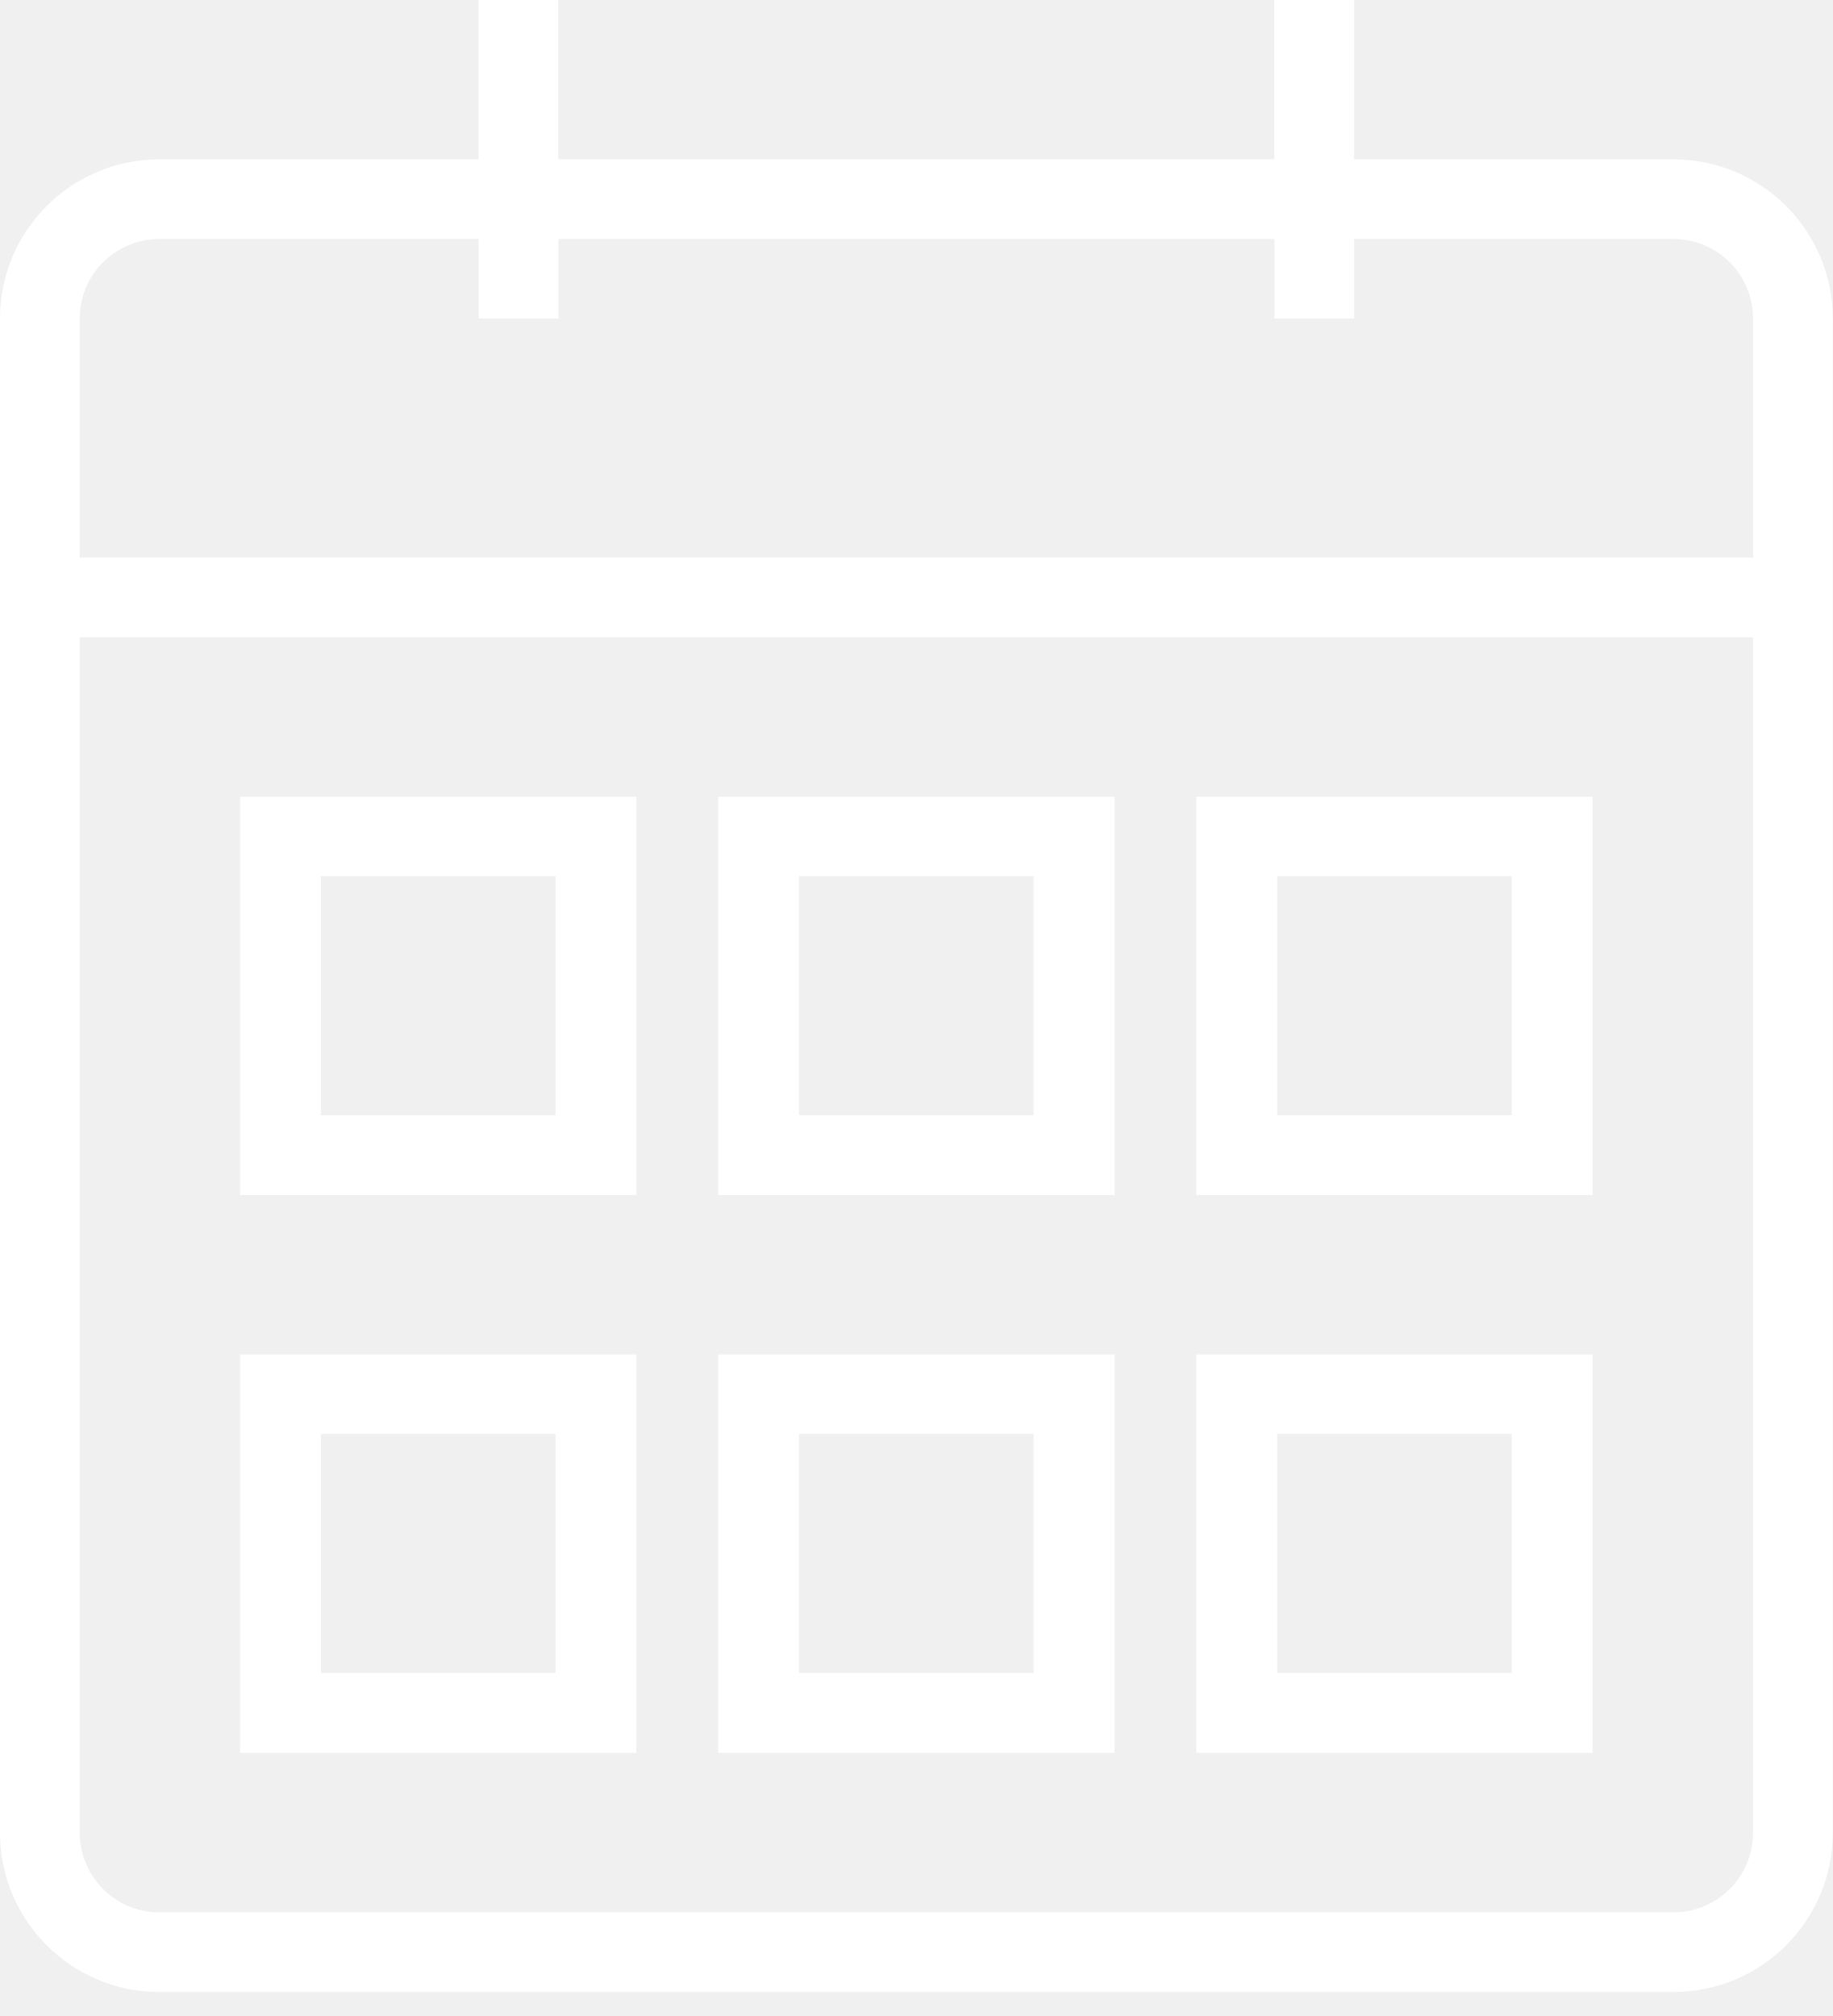
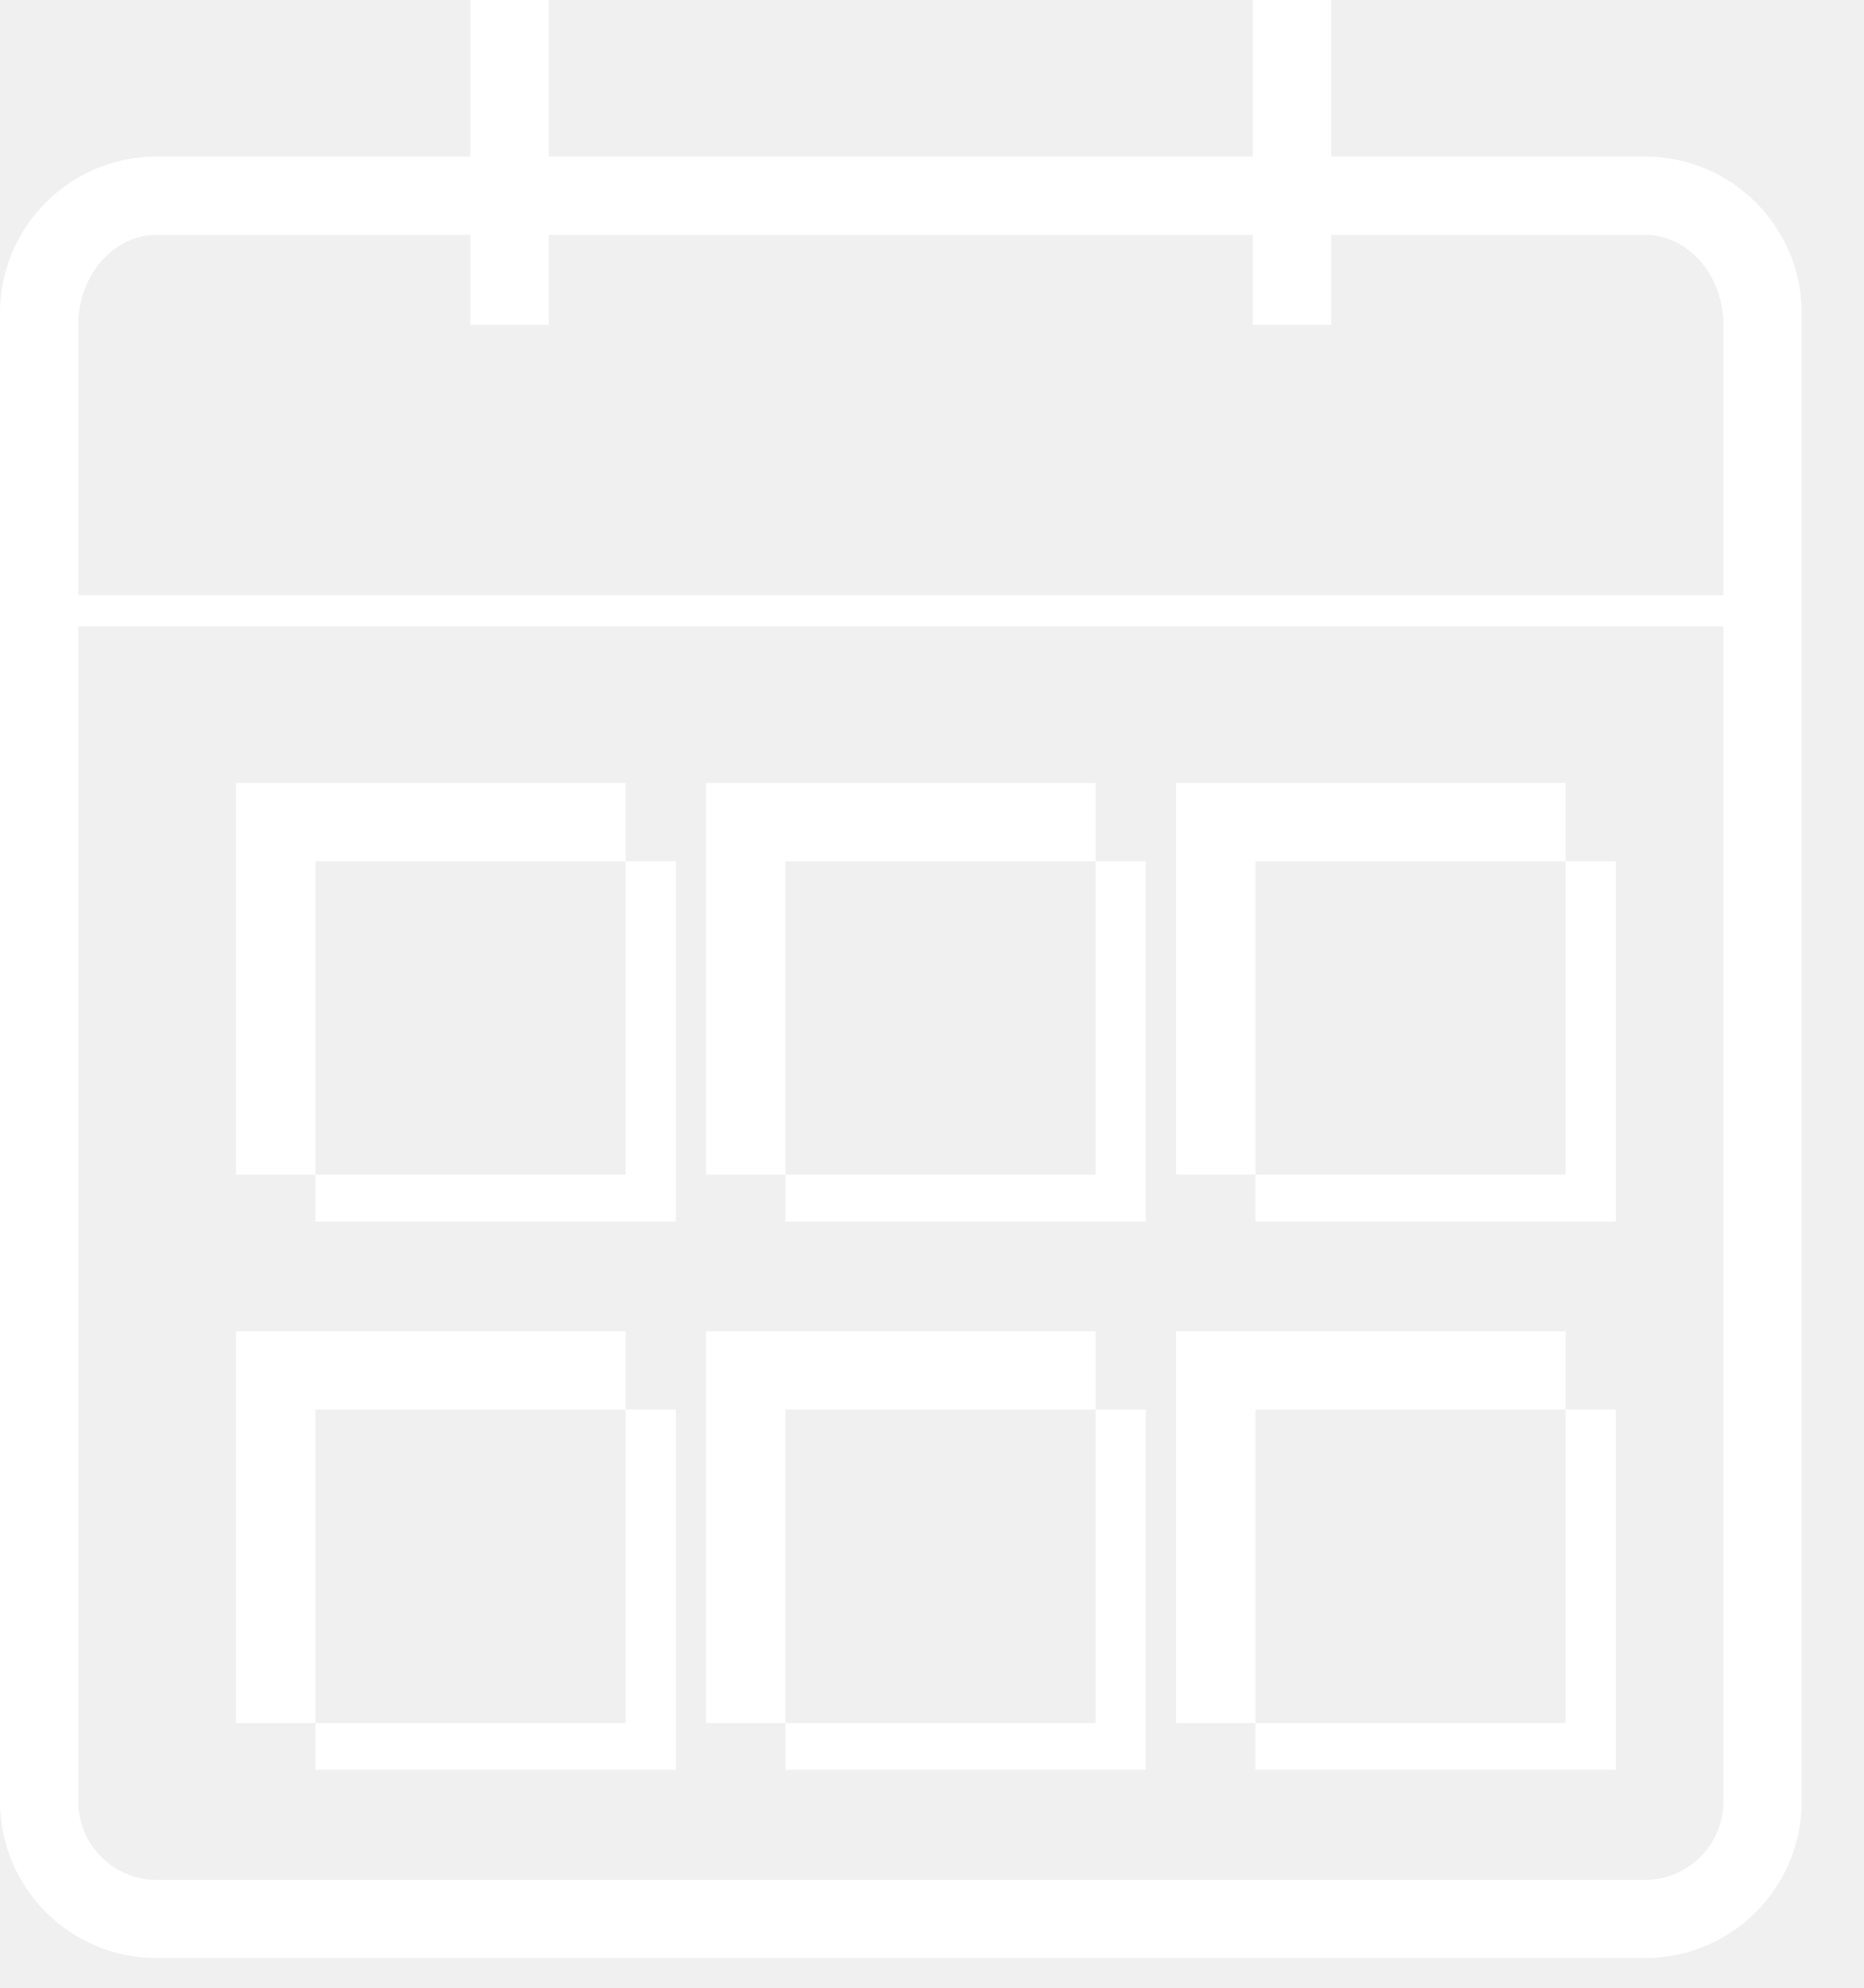
- <svg xmlns="http://www.w3.org/2000/svg" width="20px" height="22px" viewBox="0 0 20 22" version="1.1">
+ <svg xmlns="http://www.w3.org/2000/svg" width="15px" height="16px" viewBox="0 0 15 16" version="1.1">
  <defs />
  <g id="Page-1" stroke="none" stroke-width="1" fill="none" fill-rule="evenodd">
-     <g id="25px" transform="translate(-154, -2895)" fill="#FFFFFF">
-       <path d="M172.261,2916.738 L155.739,2916.738 C154.779,2916.738 154,2915.959 154,2914.998 L154,2901.955 L154,2901.955 L154,2901.085 L154,2901.085 L154,2898.477 C154,2897.517 154.779,2896.739 155.739,2896.739 L159.222,2896.739 L159.222,2894.998 L160.092,2894.998 L160.092,2896.739 L167.906,2896.739 L167.906,2894.998 L168.777,2894.998 L168.777,2896.739 L172.261,2896.739 C173.221,2896.739 174,2897.517 174,2898.477 L174,2914.998 C174,2915.96 173.221,2916.738 172.261,2916.738 L172.261,2916.738 Z M173.13,2898.477 C173.13,2897.997 172.741,2897.608 172.261,2897.608 L168.777,2897.608 L168.777,2898.476 L167.907,2898.476 L167.907,2897.608 L160.093,2897.608 L160.093,2898.476 L159.223,2898.476 L159.223,2897.608 L155.739,2897.608 C155.258,2897.608 154.87,2897.997 154.87,2898.477 L154.87,2901.085 L173.13,2901.085 L173.13,2898.477 L173.13,2898.477 Z M173.13,2901.955 L154.87,2901.955 L154.87,2914.998 C154.87,2915.48 155.258,2915.869 155.739,2915.869 L172.261,2915.869 C172.741,2915.869 173.13,2915.48 173.13,2914.998 L173.13,2901.955 L173.13,2901.955 Z M167.055,2909.781 L171.379,2909.781 L171.379,2914.128 L167.055,2914.128 L167.055,2909.781 L167.055,2909.781 Z M167.937,2913.257 L170.497,2913.257 L170.497,2910.648 L167.937,2910.648 L167.937,2913.257 L167.937,2913.257 Z M167.055,2903.694 L171.379,2903.694 L171.379,2908.041 L167.055,2908.041 L167.055,2903.694 L167.055,2903.694 Z M167.937,2907.17 L170.497,2907.17 L170.497,2904.561 L167.937,2904.561 L167.937,2907.17 L167.937,2907.17 Z M161.837,2909.781 L166.162,2909.781 L166.162,2914.128 L161.837,2914.128 L161.837,2909.781 L161.837,2909.781 Z M162.719,2913.257 L165.279,2913.257 L165.279,2910.648 L162.719,2910.648 L162.719,2913.257 L162.719,2913.257 Z M161.837,2903.694 L166.162,2903.694 L166.162,2908.041 L161.837,2908.041 L161.837,2903.694 L161.837,2903.694 Z M162.719,2907.17 L165.279,2907.17 L165.279,2904.561 L162.719,2904.561 L162.719,2907.17 L162.719,2907.17 Z M156.62,2909.781 L160.944,2909.781 L160.944,2914.128 L156.62,2914.128 L156.62,2909.781 L156.62,2909.781 Z M157.502,2913.257 L160.062,2913.257 L160.062,2910.648 L157.502,2910.648 L157.502,2913.257 L157.502,2913.257 Z M156.62,2903.694 L160.944,2903.694 L160.944,2908.041 L156.62,2908.041 L156.62,2903.694 L156.62,2903.694 Z M157.502,2907.17 L160.062,2907.17 L160.062,2904.561 L157.502,2904.561 L157.502,2907.17 L157.502,2907.17 Z" id="Shape" />
+     <g id="icon-calendar-mobile-search" transform="translate(0, -1)" fill="#FFFFFF">
+       <g id="Page-1">
+         <g id="25px">
+           <path d="M13.239,16.759 L1.261,16.759 C0.565,16.759 0,16.195 0,15.498 L0,6.041 L0,6.041 L0,5.411 L0,5.411 L0,3.52 C0,2.824 0.565,2.26 1.261,2.26 L3.786,2.26 L3.786,0.998 L4.417,0.998 L4.417,2.26 L10.082,2.26 L10.082,0.998 L10.713,0.998 L10.713,2.26 L13.239,2.26 C13.935,2.26 14.5,2.824 14.5,3.52 L14.5,15.498 C14.5,16.195 13.935,16.759 13.239,16.759 L13.239,16.759 L13.239,16.759 Z M13.87,3.615 C13.87,3.215 13.587,2.89 13.239,2.89 L10.714,2.89 L10.714,3.614 L10.083,3.614 L10.083,2.89 L4.417,2.89 L4.417,3.614 L3.786,3.614 L3.786,2.89 L1.261,2.89 C0.912,2.89 0.63,3.215 0.63,3.615 L0.63,5.79 L13.87,5.79 L13.87,3.615 L13.87,3.615 L13.87,3.615 Z M13.87,6.041 L0.63,6.041 L0.63,15.498 C0.63,15.847 0.912,16.13 1.261,16.13 L13.239,16.13 C13.587,16.13 13.87,15.847 13.87,15.498 L13.87,6.041 L13.87,6.041 L13.87,6.041 Z M9.465,11.715 L12.6,11.715 L12.6,14.868 L9.465,14.868 L9.465,11.715 L9.465,11.715 L9.465,11.715 Z M10.104,15.244 L13.004,15.244 L13.004,12.344 L10.104,12.344 L10.104,15.244 L10.104,15.244 L10.104,15.244 Z M9.465,7.302 L12.6,7.302 L12.6,10.454 L9.465,10.454 L9.465,7.302 L9.465,7.302 L9.465,7.302 Z M10.104,10.832 L13.004,10.832 L13.004,7.932 L10.104,7.932 L10.104,10.832 L10.104,10.832 L10.104,10.832 Z M5.682,11.715 L8.817,11.715 L8.817,14.868 L5.682,14.868 L5.682,11.715 L5.682,11.715 L5.682,11.715 Z M6.321,15.244 L9.221,15.244 L9.221,12.344 L6.321,12.344 L6.321,15.244 L6.321,15.244 L6.321,15.244 Z M5.682,7.302 L8.817,7.302 L8.817,10.454 L5.682,10.454 L5.682,7.302 L5.682,7.302 L5.682,7.302 Z M6.321,10.832 L9.221,10.832 L9.221,7.932 L6.321,7.932 L6.321,10.832 L6.321,10.832 L6.321,10.832 Z M1.899,11.715 L5.035,11.715 L5.035,14.868 L1.899,14.868 L1.899,11.715 L1.899,11.715 L1.899,11.715 Z M2.539,15.244 L5.439,15.244 L5.439,12.344 L2.539,12.344 L2.539,15.244 L2.539,15.244 L2.539,15.244 Z M1.899,7.302 L5.035,7.302 L5.035,10.454 L1.899,10.454 L1.899,7.302 L1.899,7.302 L1.899,7.302 Z M2.539,10.832 L5.439,10.832 L5.439,7.932 L2.539,7.932 L2.539,10.832 L2.539,10.832 L2.539,10.832 Z" id="Shape" />
+         </g>
+       </g>
    </g>
  </g>
</svg>
